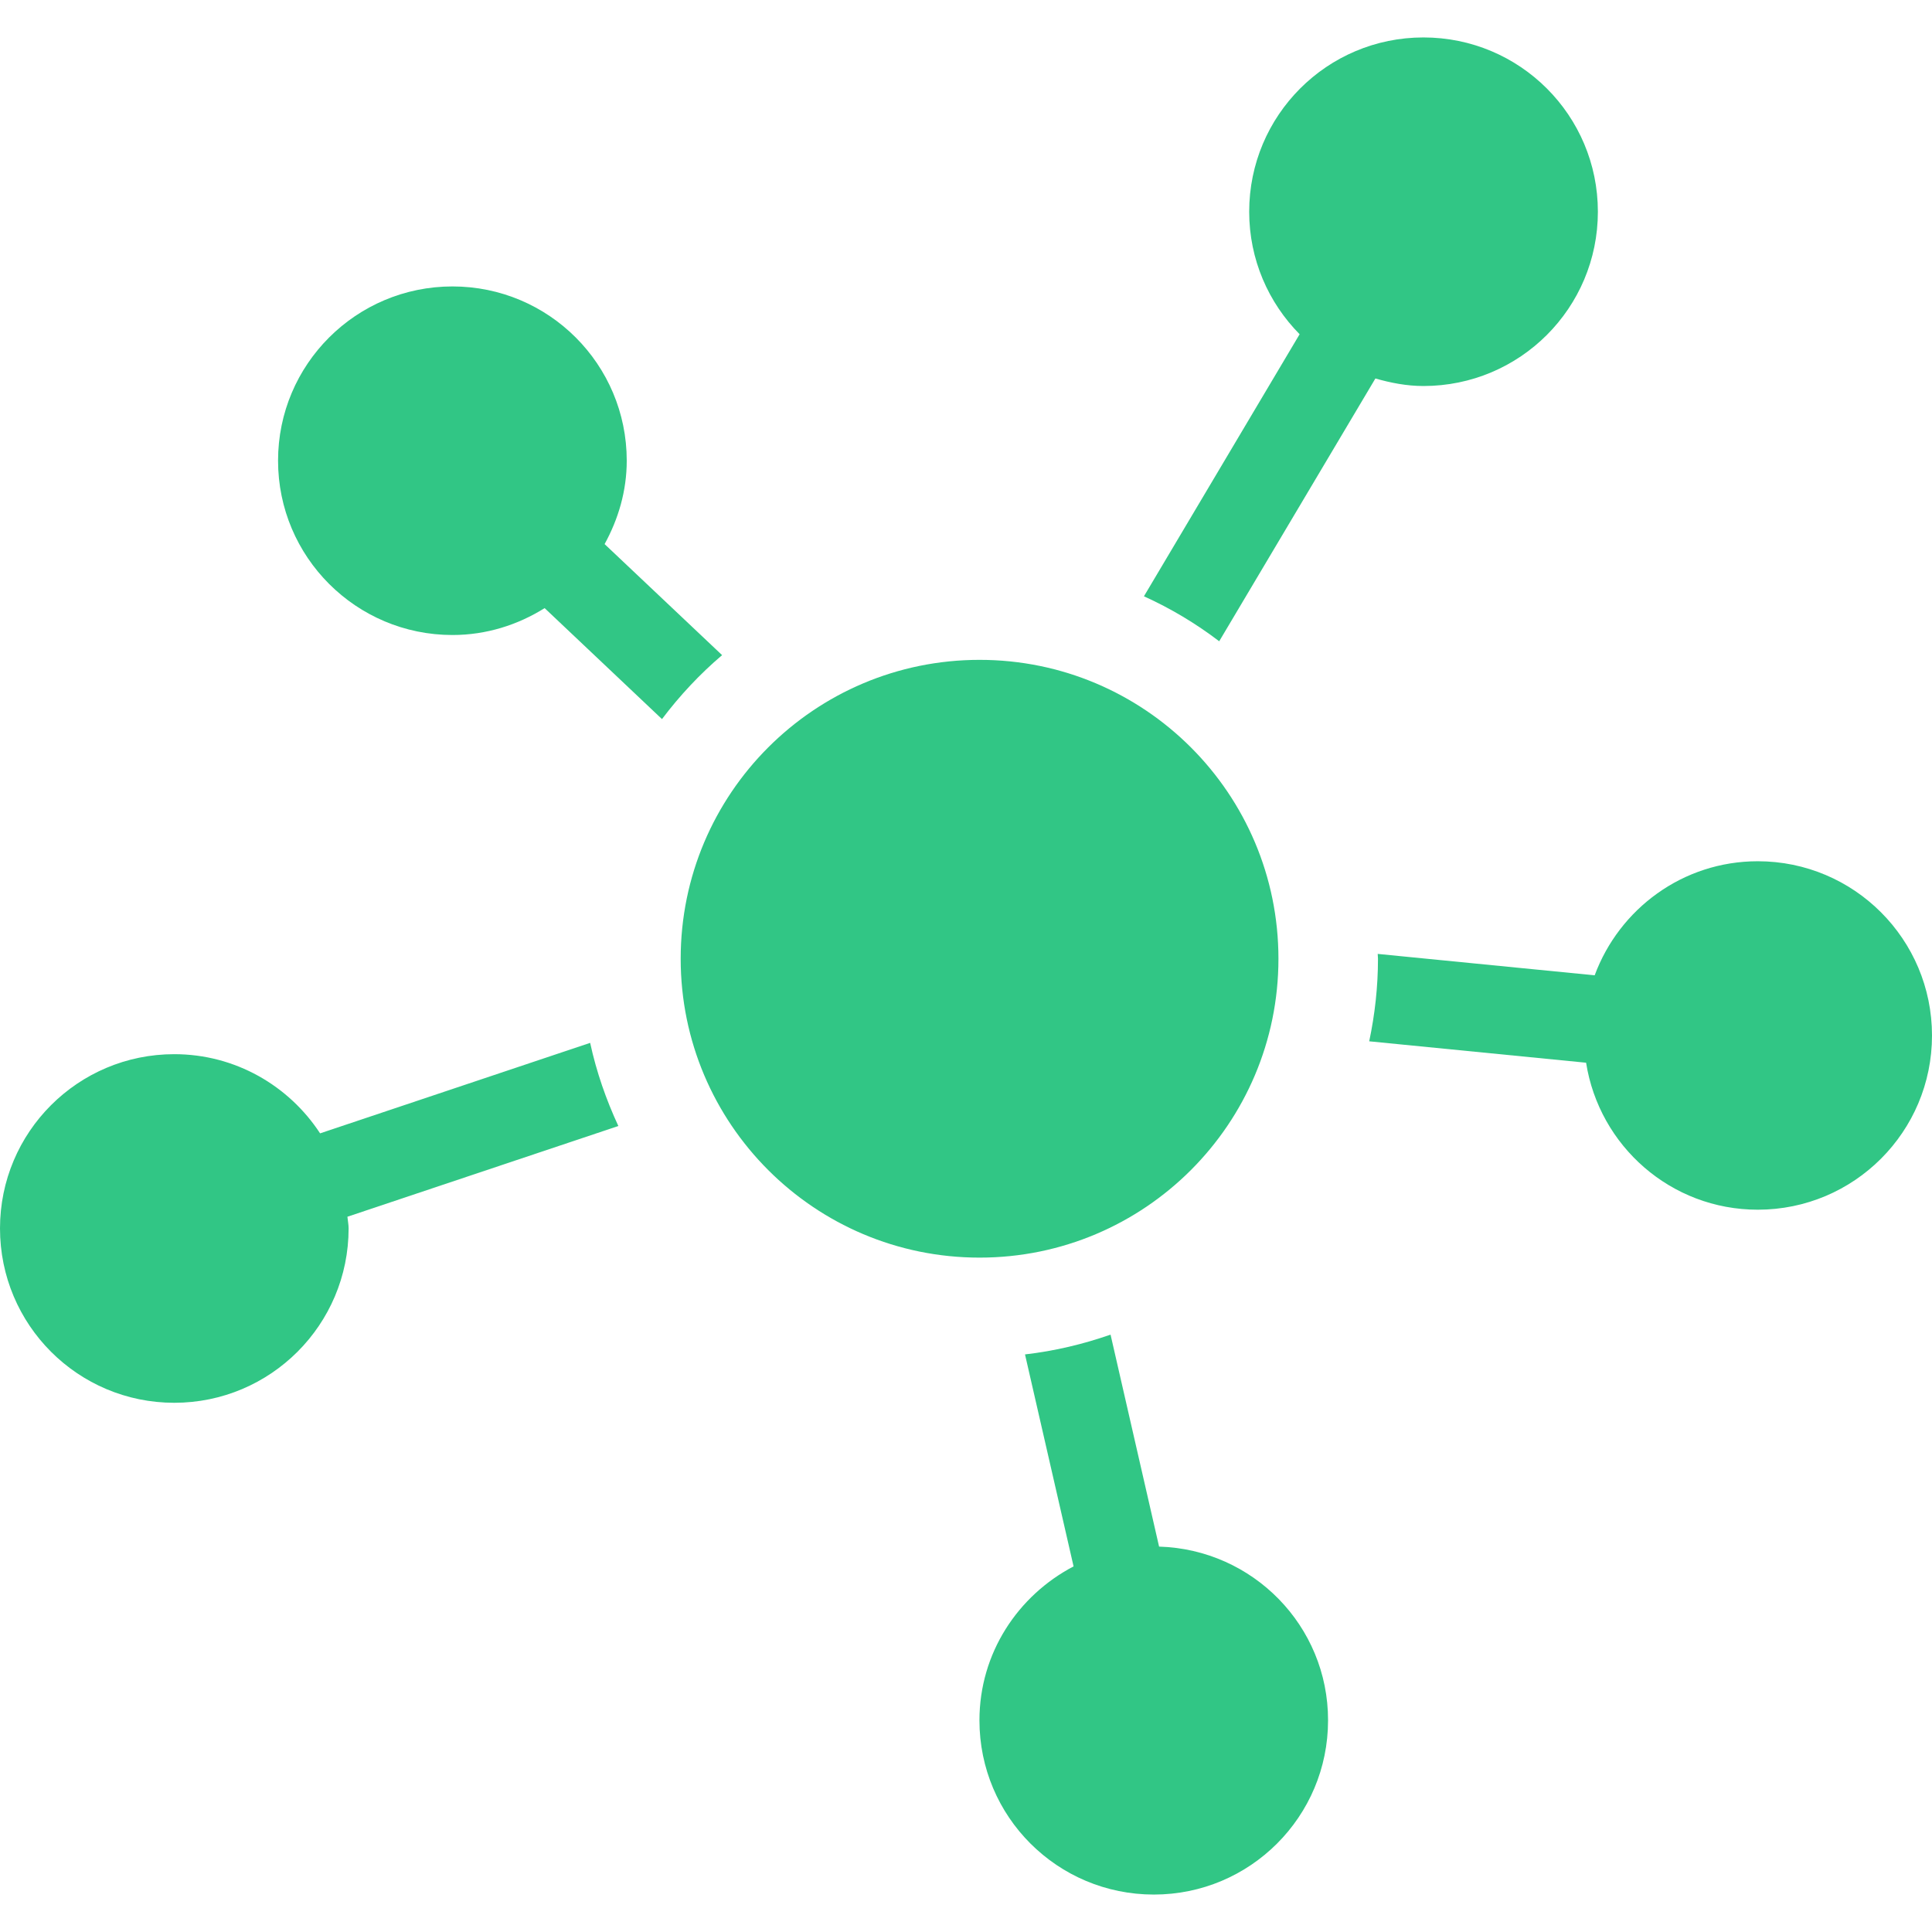
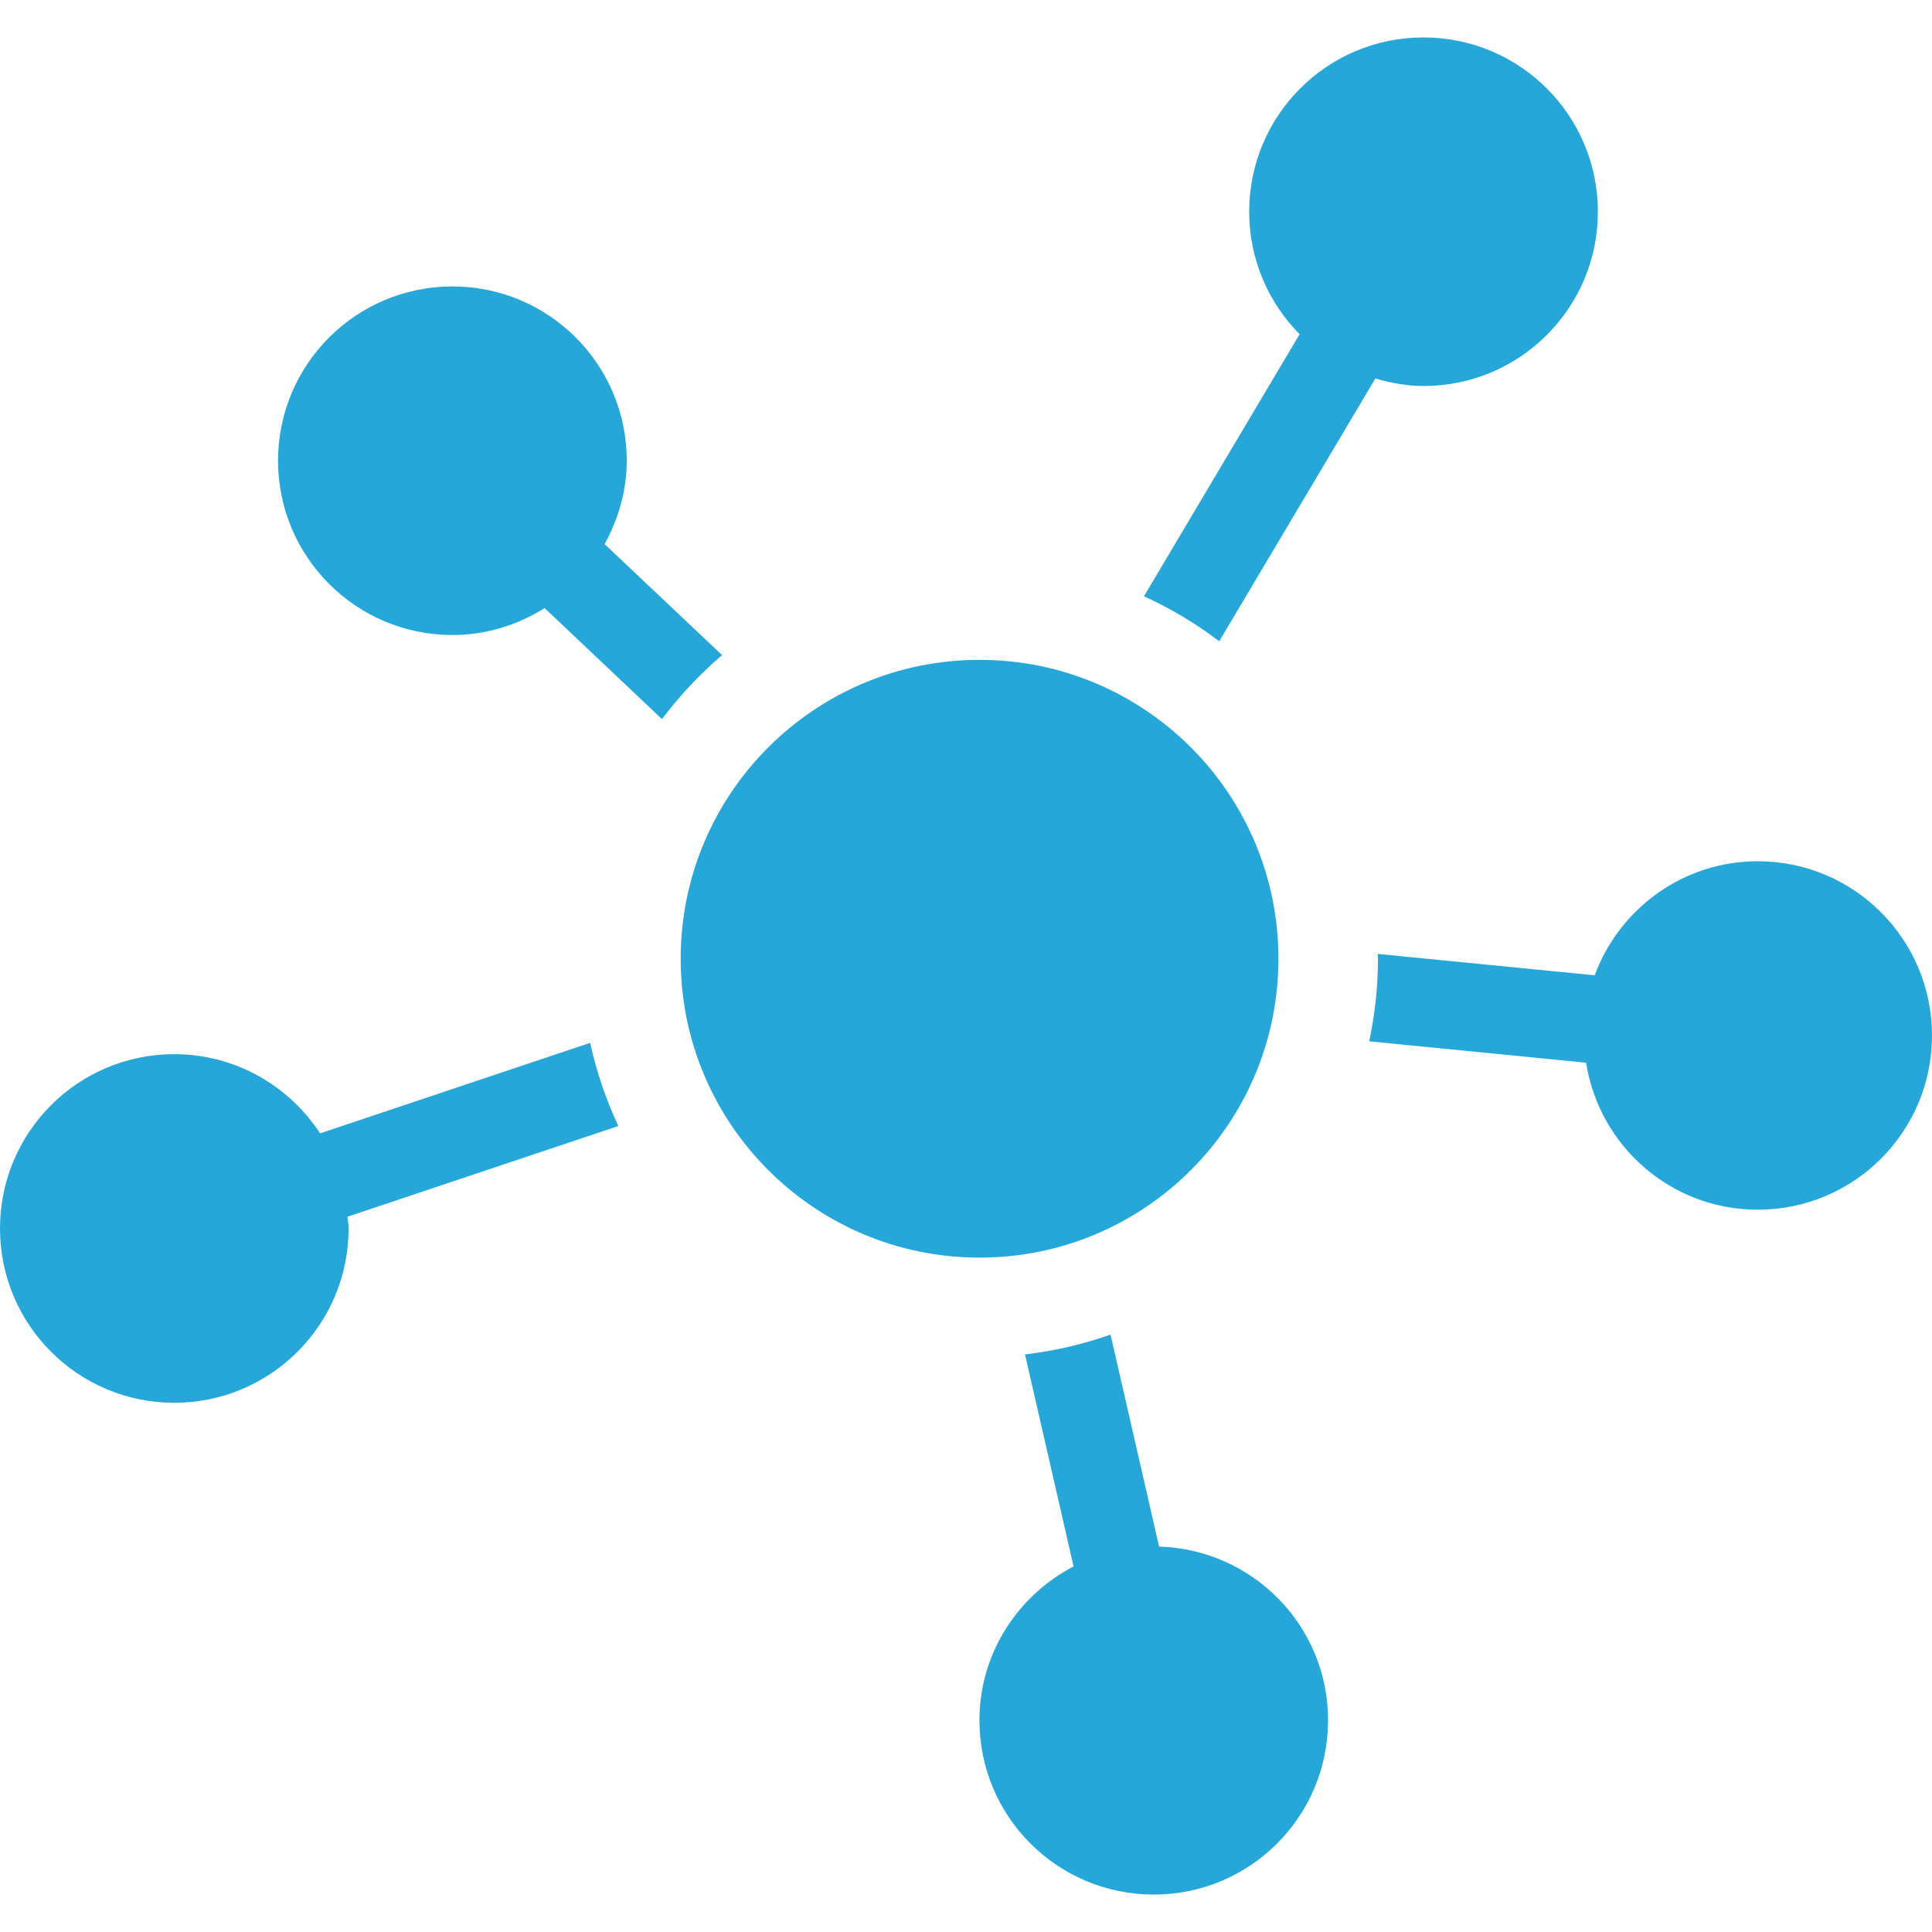
<svg xmlns="http://www.w3.org/2000/svg" width="50px" height="50px" viewBox="0 0 50 50" version="1.1">
  <defs />
  <g id="Page-1" stroke="none" stroke-width="1" fill="none" fill-rule="evenodd">
-     <g id="business-affiliate-network" fill="#31C685">
+     <g id="business-affiliate-network" fill="#25A7D9">
      <g id="Capa_1">
        <g id="Layer_1_110_">
          <g id="Group">
            <path d="M18.688,16.955 L15.647,14.081 C16.001,13.437 16.22,12.709 16.22,11.922 C16.22,9.431 14.202,7.413 11.71,7.413 C9.217,7.413 7.196,9.43 7.196,11.922 C7.196,14.415 9.217,16.434 11.71,16.434 C12.588,16.434 13.401,16.172 14.095,15.738 L17.132,18.61 C17.591,18.002 18.11,17.446 18.688,16.955 L18.688,16.955 Z" id="Shape" />
            <path d="M31.553,16.596 L35.595,9.795 C35.993,9.909 36.405,9.99 36.838,9.99 C39.335,9.99 41.353,7.971 41.353,5.479 C41.353,2.987 39.335,0.969 36.838,0.969 C34.346,0.969 32.329,2.986 32.329,5.479 C32.329,6.716 32.828,7.834 33.634,8.65 L29.605,15.432 C30.298,15.746 30.951,16.137 31.553,16.596 L31.553,16.596 Z" id="Shape" />
            <path d="M45.491,22.289 C43.551,22.289 41.907,23.522 41.27,25.241 L35.655,24.687 C35.655,24.73 35.662,24.77 35.662,24.812 C35.662,25.544 35.581,26.259 35.435,26.949 L41.048,27.503 C41.387,29.656 43.241,31.307 45.491,31.307 C47.983,31.307 50,29.29 50,26.799 C50,24.309 47.983,22.289 45.491,22.289 L45.491,22.289 Z" id="Shape" />
            <path d="M29.997,40.026 L28.741,34.54 C28.033,34.787 27.296,34.964 26.527,35.052 L27.784,40.538 C26.343,41.293 25.348,42.783 25.348,44.523 C25.348,47.015 27.365,49.031 29.862,49.031 C32.353,49.031 34.37,47.014 34.37,44.523 C34.373,42.078 32.424,40.098 29.997,40.026 L29.997,40.026 Z" id="Shape" />
            <path d="M15.273,26.989 L8.284,29.331 C7.478,28.099 6.089,27.282 4.51,27.282 C2.017,27.282 0,29.3 0,31.791 C0,34.286 2.017,36.304 4.51,36.304 C7,36.304 9.022,34.286 9.022,31.791 C9.022,31.687 9,31.591 8.991,31.489 L16.003,29.141 C15.687,28.46 15.436,27.741 15.273,26.989 L15.273,26.989 Z" id="Shape" />
            <circle id="Oval" cx="25.351" cy="24.812" r="7.735" />
          </g>
        </g>
      </g>
    </g>
  </g>
</svg>
